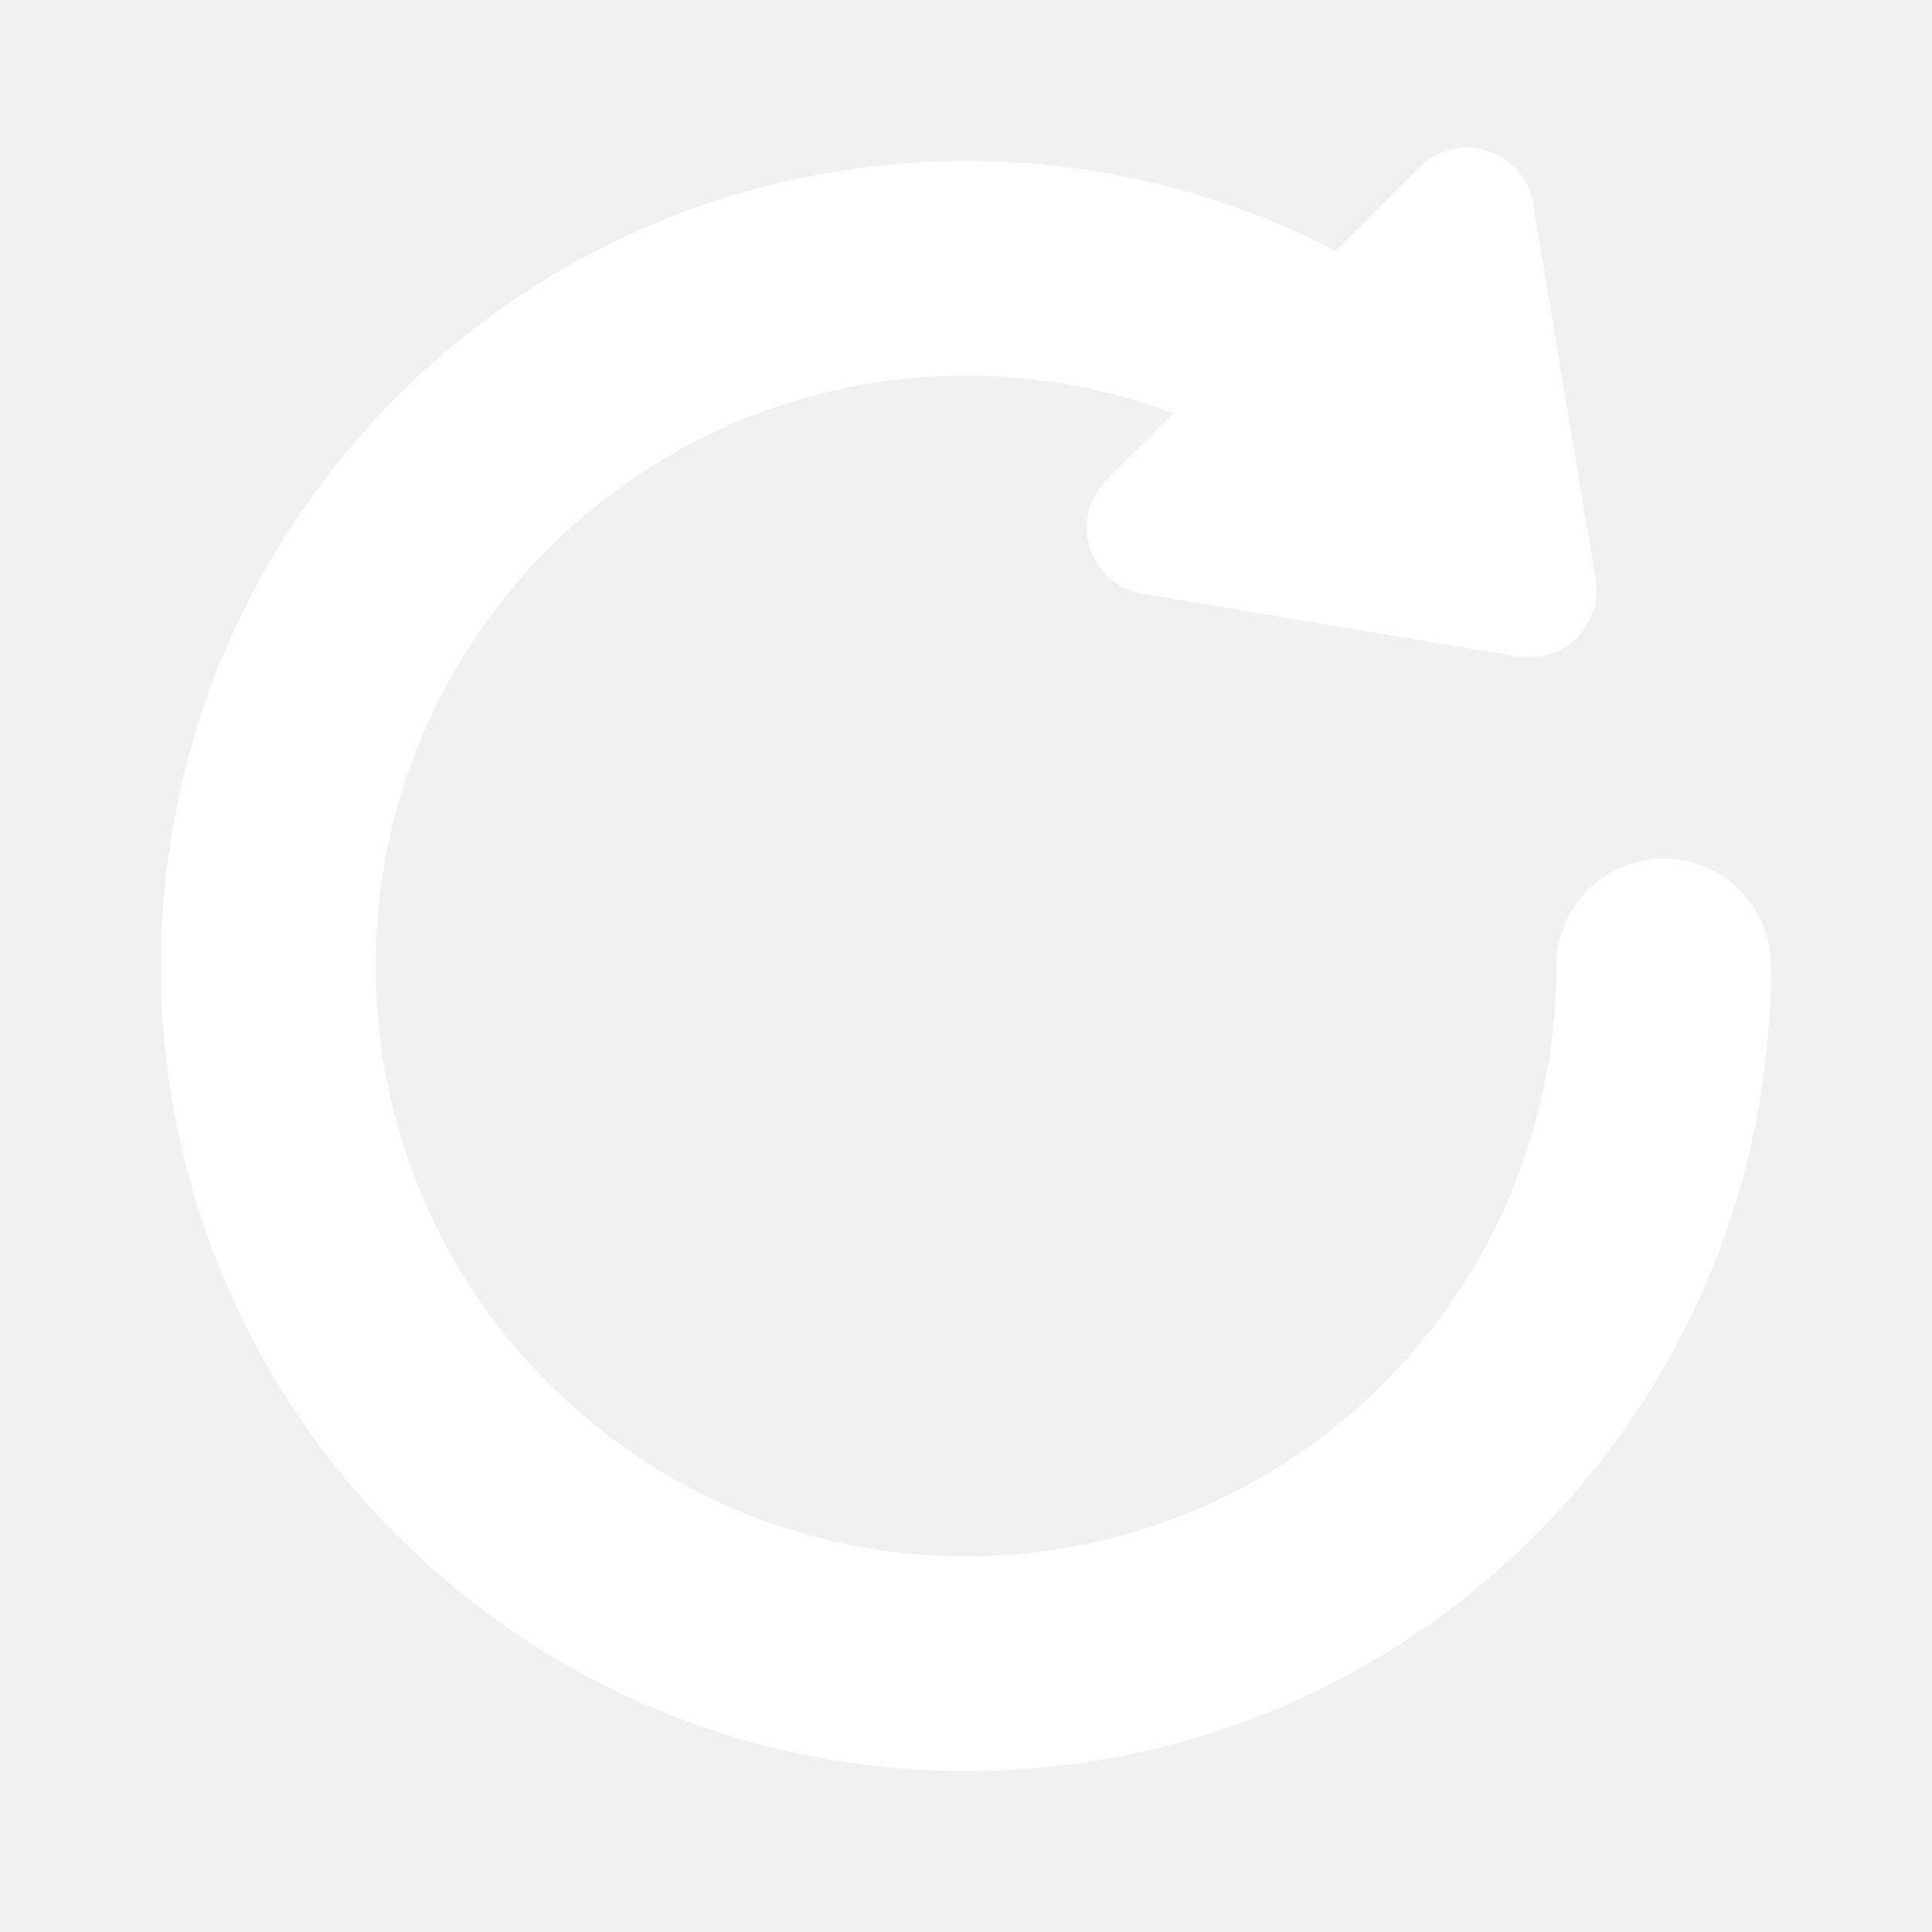
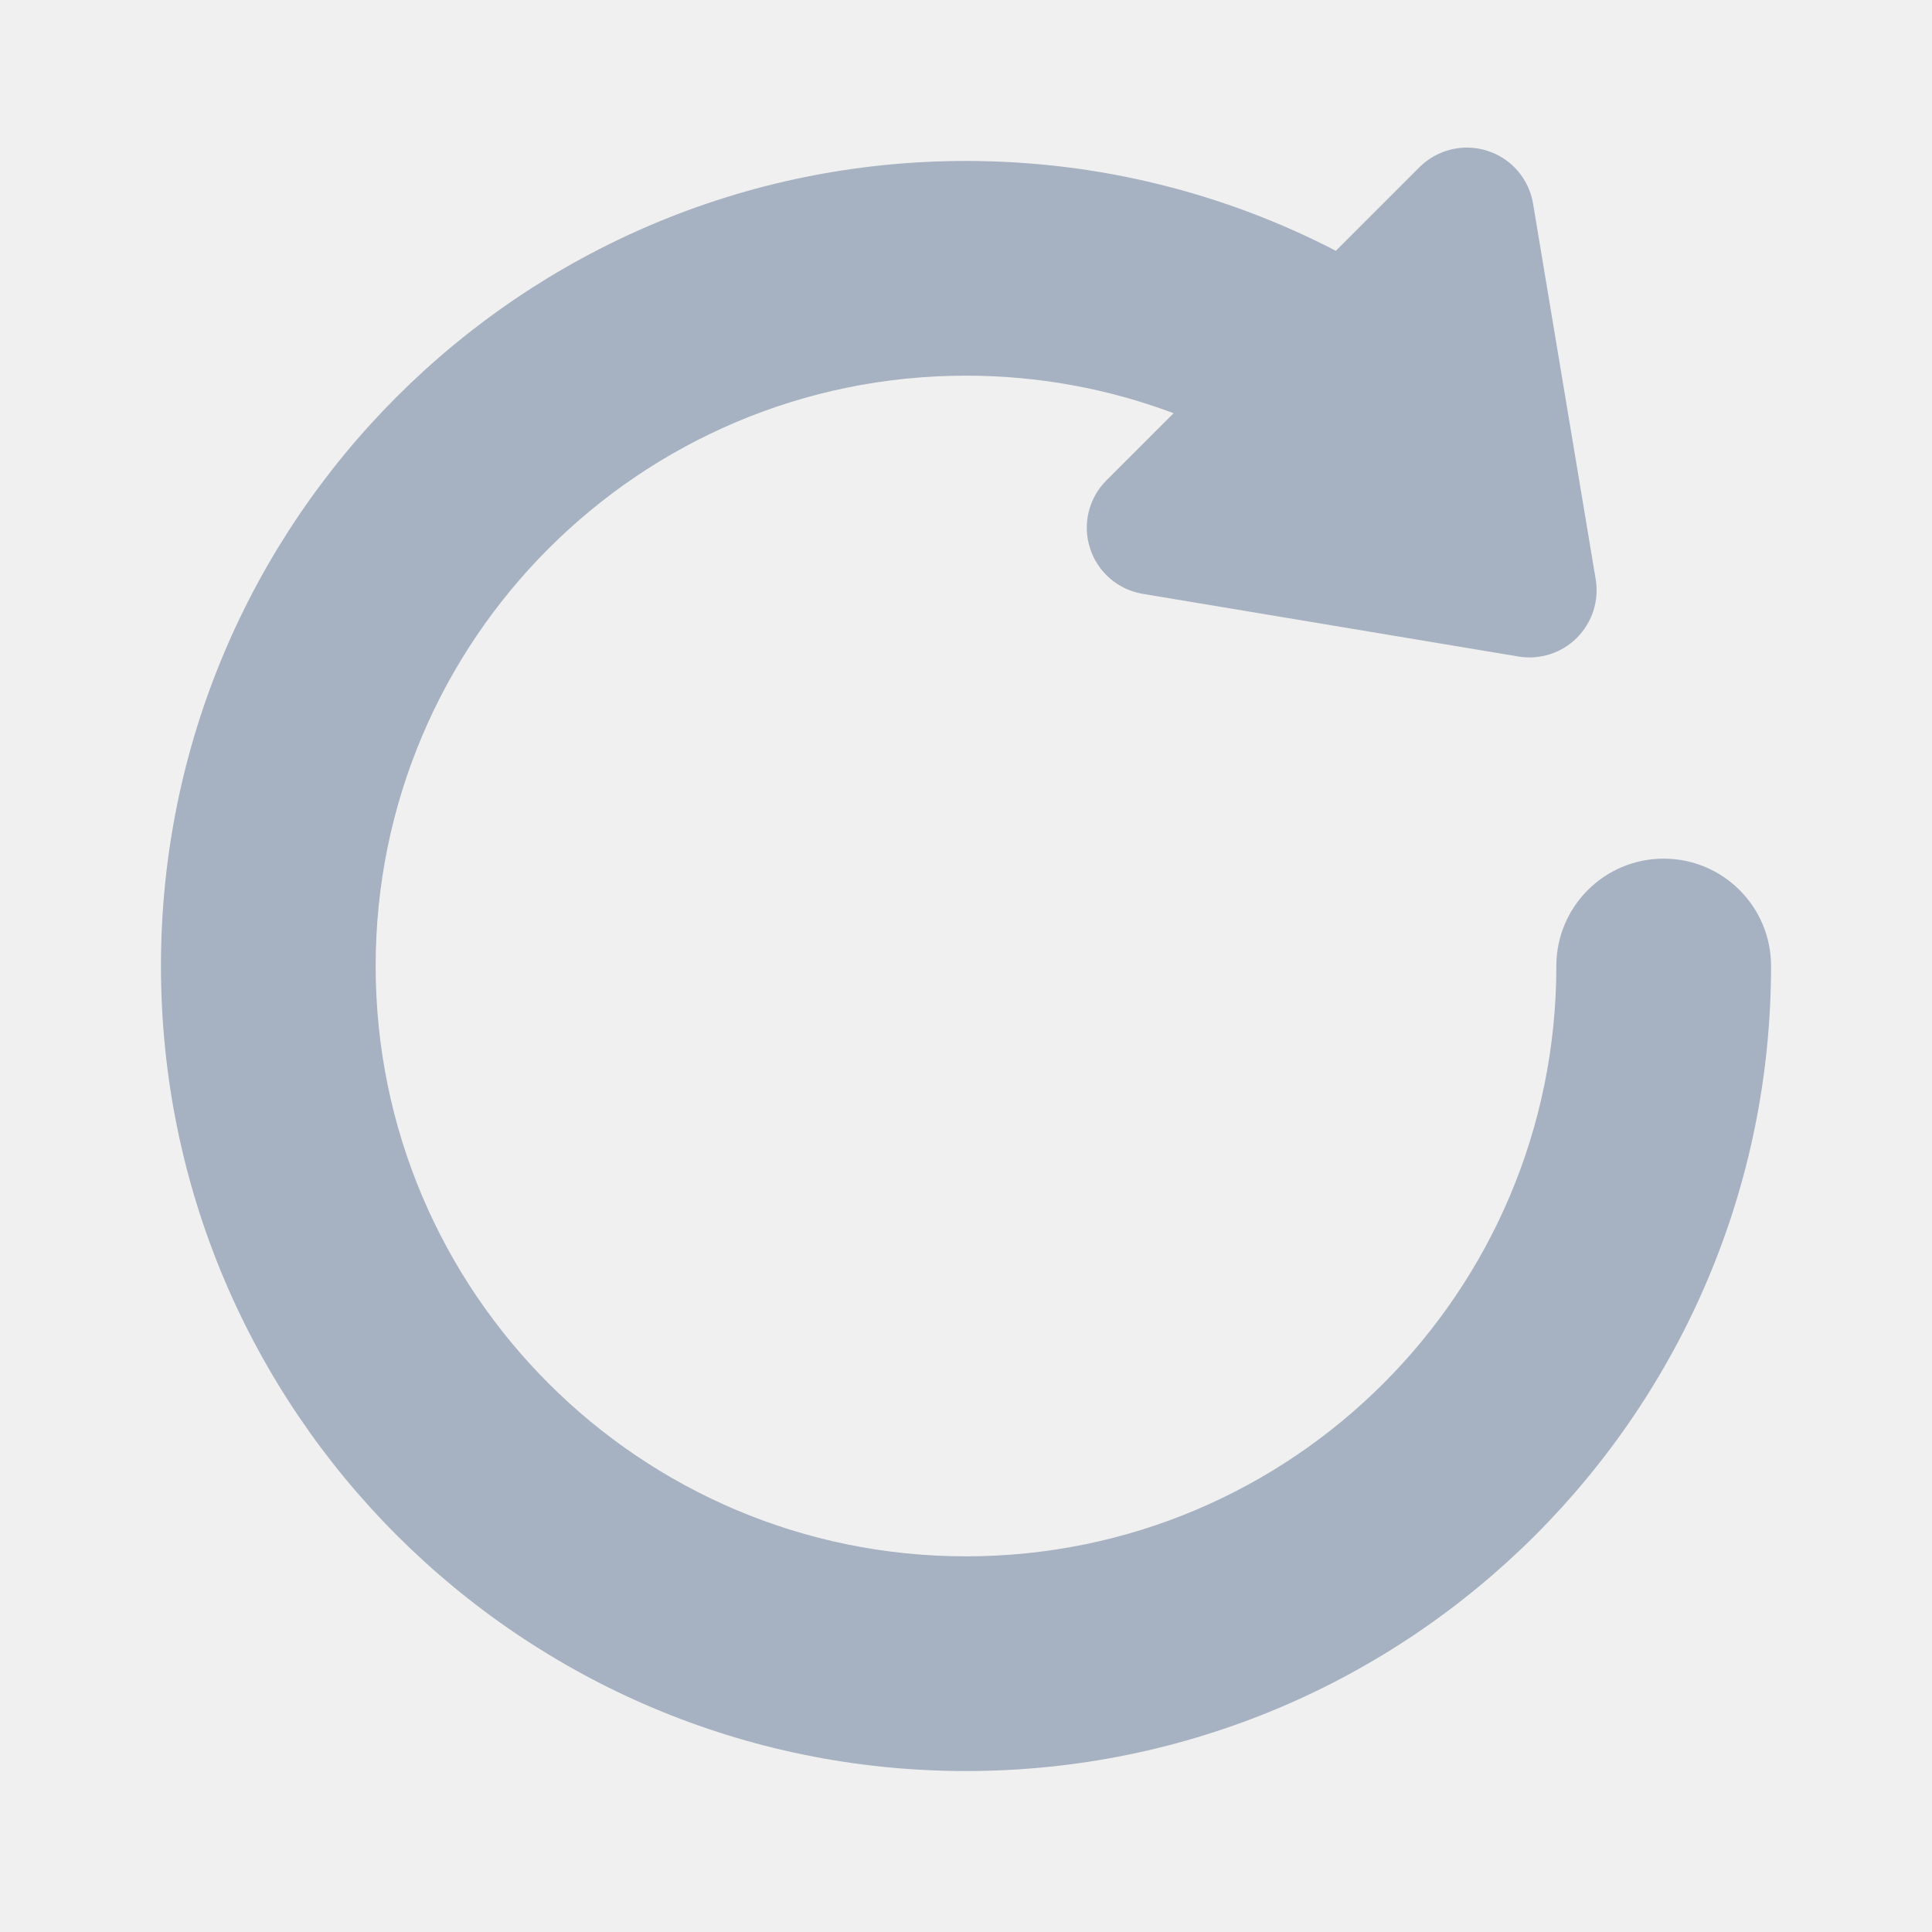
<svg xmlns="http://www.w3.org/2000/svg" preserveAspectRatio="none" overflow="visible" style="display: block;" width="16" height="16" viewBox="0 0 16 16" fill="none">
  <g id="å¾æ ">
-     <path id="Union" d="M12.696 1.686C12.662 1.481 12.516 1.312 12.318 1.249C12.12 1.185 11.902 1.238 11.755 1.385L11.063 2.077C10.146 1.602 9.103 1.333 8 1.333C4.318 1.333 1.333 4.318 1.333 8C1.333 11.682 4.318 14.667 8 14.667C11.682 14.667 14.667 11.682 14.667 8C14.667 7.509 14.269 7.111 13.778 7.111C13.287 7.111 12.889 7.509 12.889 8C12.889 10.7 10.7 12.889 8 12.889C5.3 12.889 3.111 10.7 3.111 8C3.111 5.3 5.3 3.111 8 3.111C8.605 3.111 9.184 3.221 9.719 3.422L9.163 3.978C9.016 4.125 8.963 4.342 9.027 4.54C9.09 4.738 9.259 4.884 9.464 4.918L12.575 5.437C12.752 5.466 12.933 5.409 13.059 5.282C13.186 5.155 13.244 4.975 13.215 4.798L12.696 1.686Z" fill-rule="evenodd" clip-rule="evenodd" fill="white" />
+     <path id="Union" d="M12.696 1.686C12.662 1.481 12.516 1.312 12.318 1.249C12.12 1.185 11.902 1.238 11.755 1.385L11.063 2.077C10.146 1.602 9.103 1.333 8 1.333C4.318 1.333 1.333 4.318 1.333 8C1.333 11.682 4.318 14.667 8 14.667C11.682 14.667 14.667 11.682 14.667 8C14.667 7.509 14.269 7.111 13.778 7.111C13.287 7.111 12.889 7.509 12.889 8C12.889 10.7 10.7 12.889 8 12.889C5.3 12.889 3.111 10.7 3.111 8C3.111 5.3 5.3 3.111 8 3.111C8.605 3.111 9.184 3.221 9.719 3.422L9.163 3.978C9.016 4.125 8.963 4.342 9.027 4.54C9.09 4.738 9.259 4.884 9.464 4.918L12.575 5.437C12.752 5.466 12.933 5.409 13.059 5.282C13.186 5.155 13.244 4.975 13.215 4.798L12.696 1.686Z" fill-rule="evenodd" clip-rule="evenodd" fill="#a6b1c1" />
  </g>
</svg>
